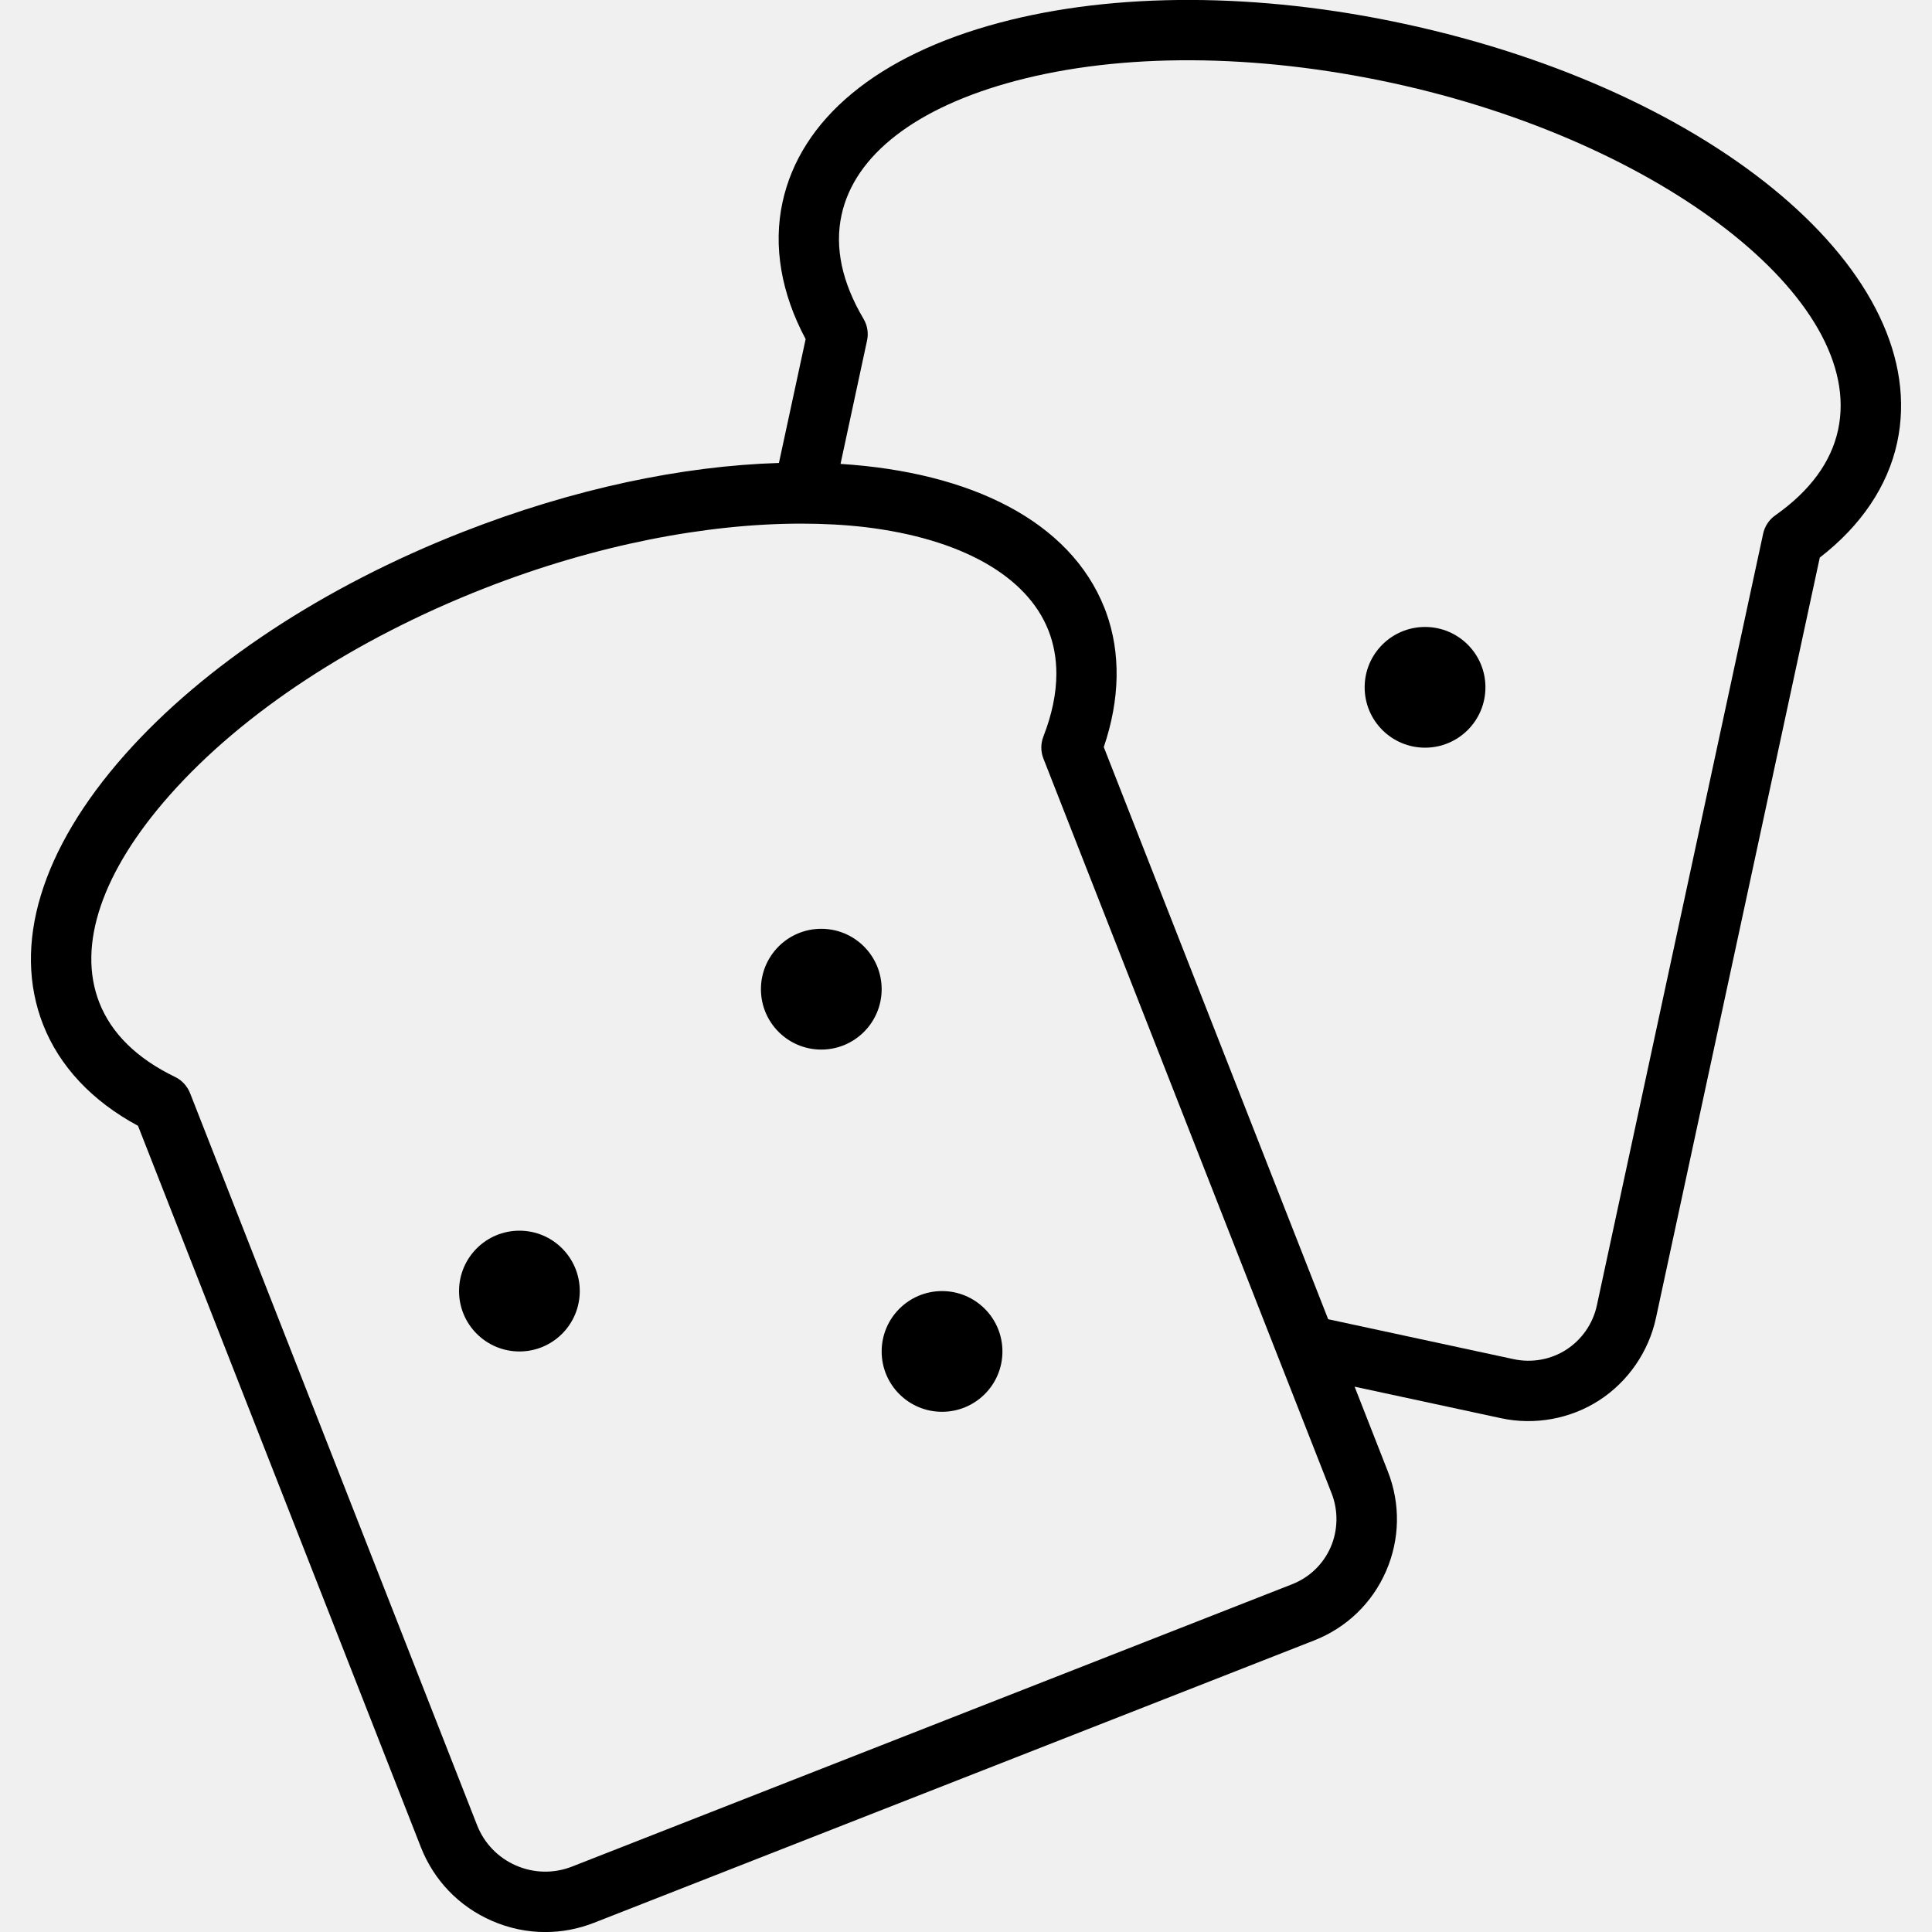
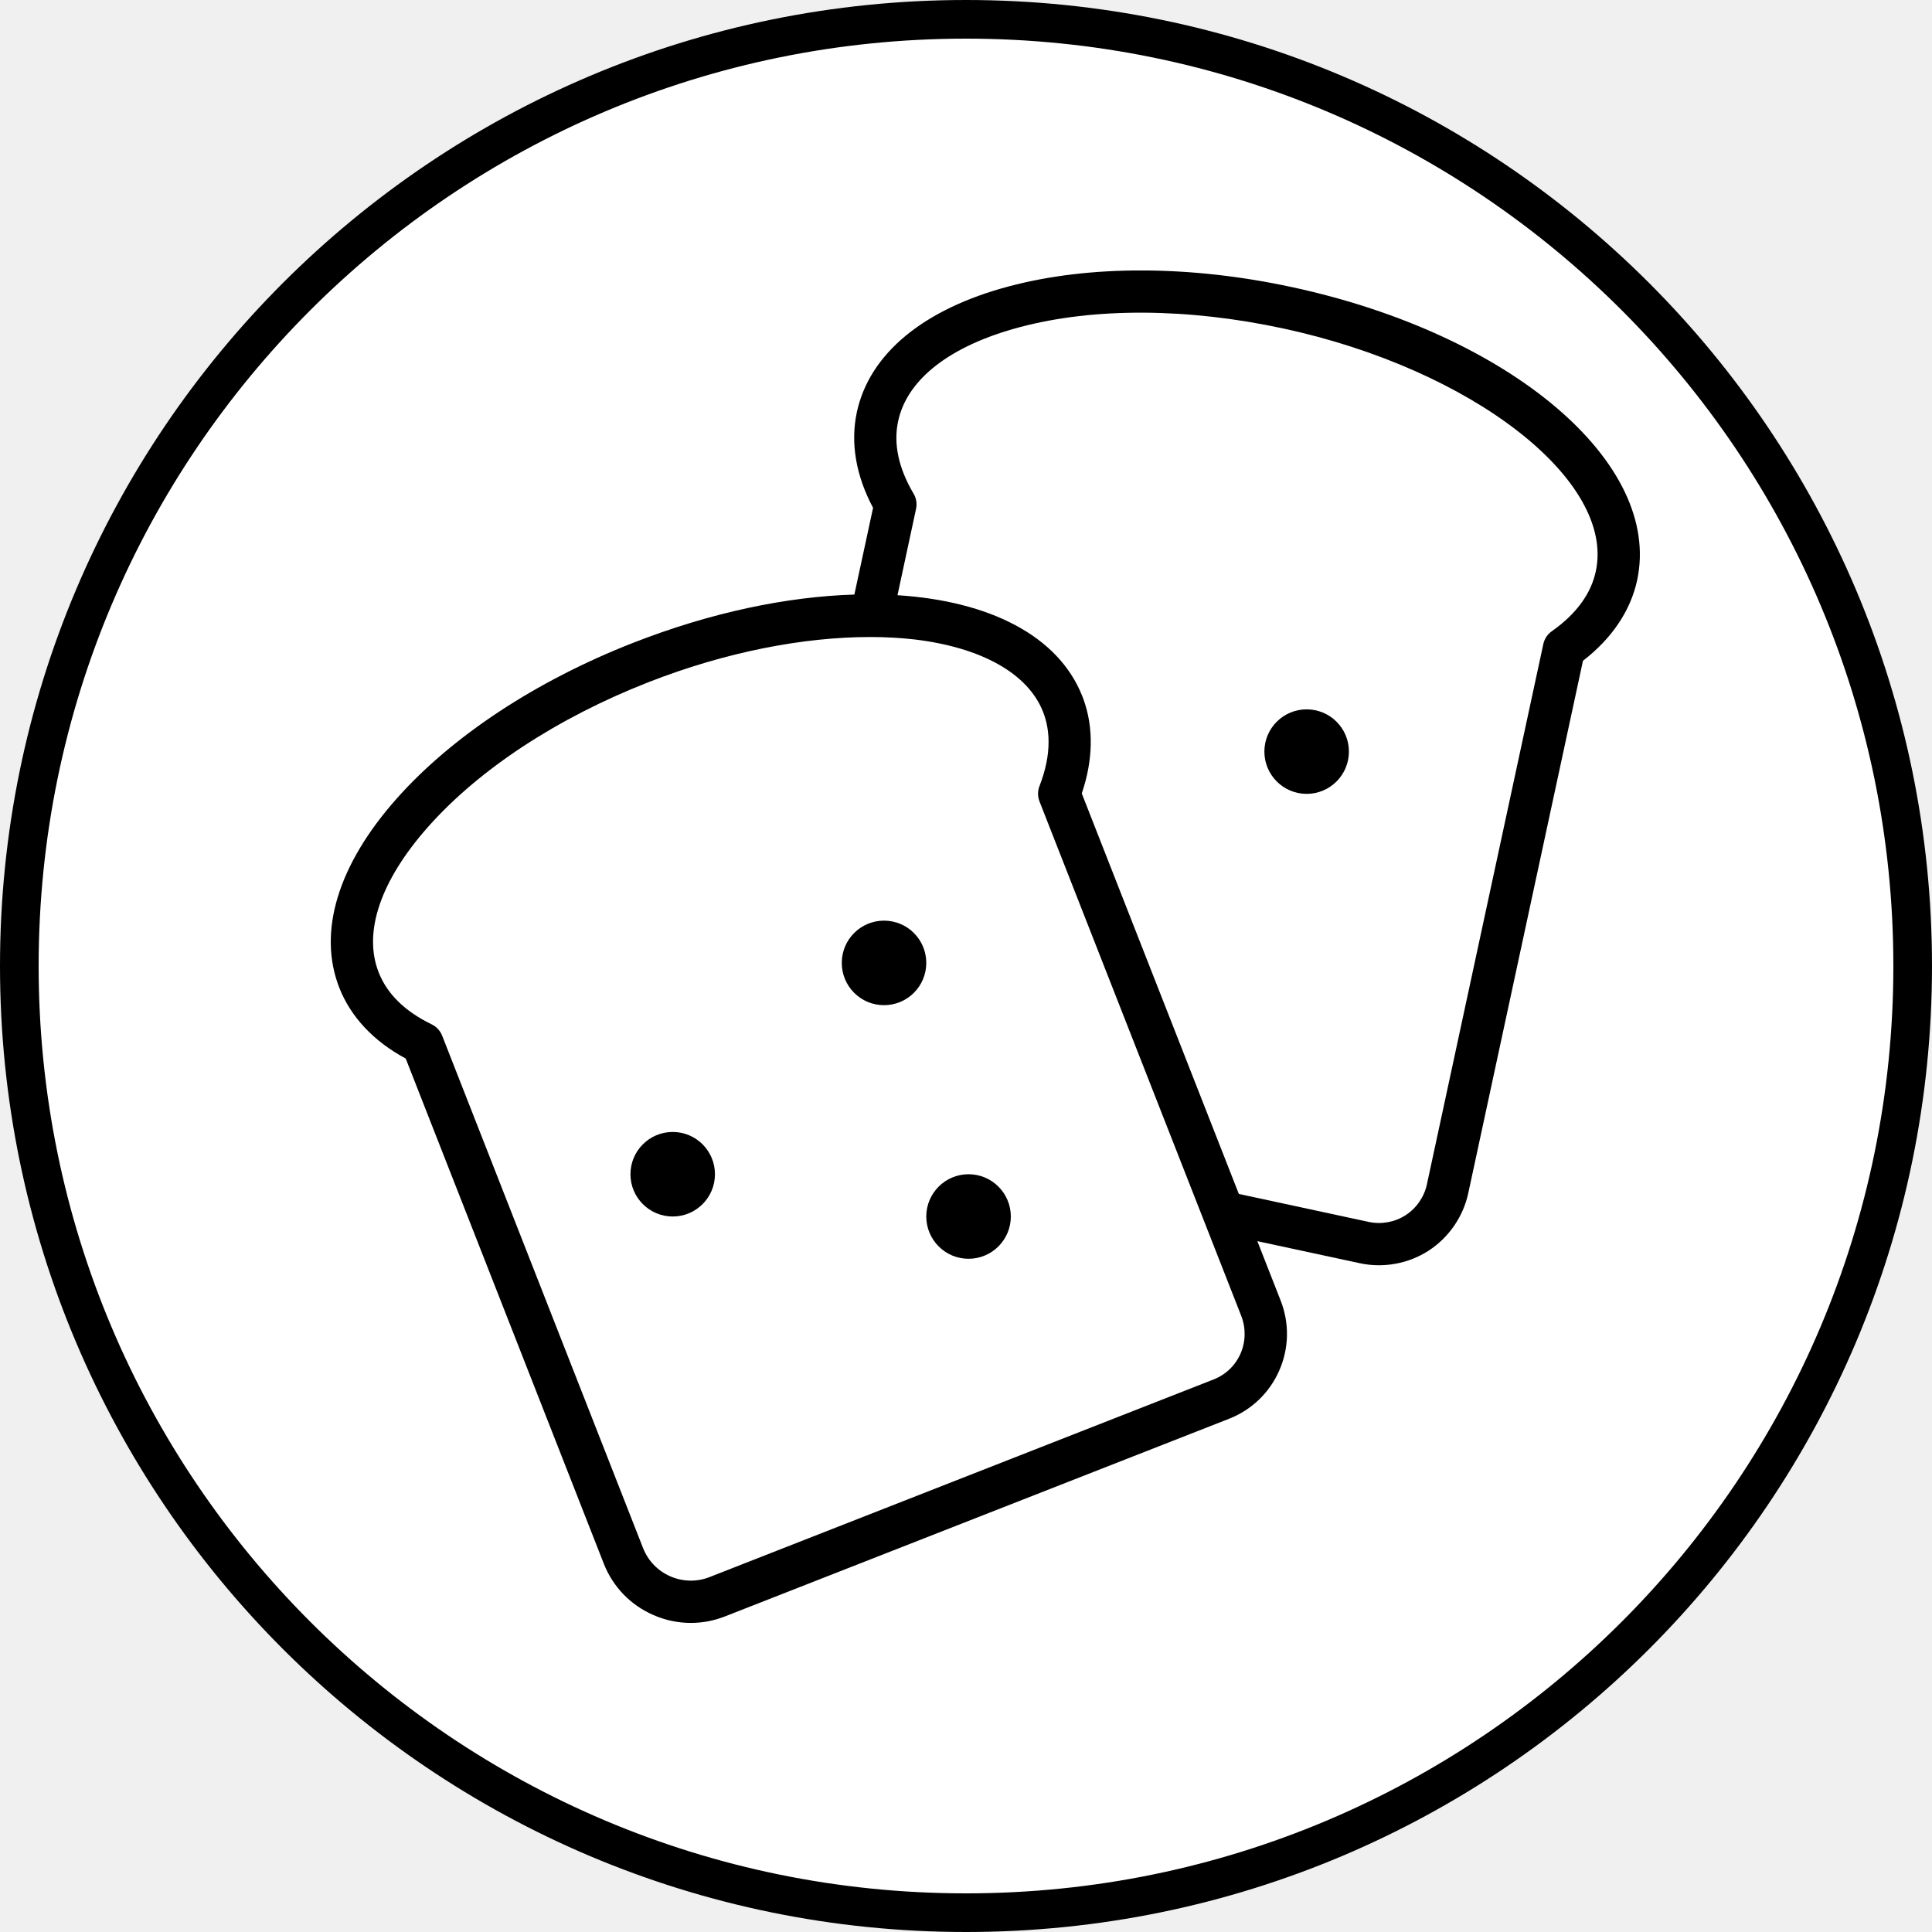
- <svg xmlns="http://www.w3.org/2000/svg" width="35" height="35" viewBox="0 0 35 35" fill="none">
-   <path fill-rule="evenodd" clip-rule="evenodd" d="M25.438 0.431C22.802 -0.138 20.201 -0.145 18.114 0.41C15.9 0.997 14.501 2.154 14.175 3.668C14.005 4.458 14.15 5.31 14.595 6.143L14.111 8.387C12.368 8.44 10.391 8.85 8.376 9.64C5.866 10.624 3.695 12.056 2.262 13.672C0.742 15.386 0.216 17.124 0.782 18.565C1.078 19.318 1.669 19.948 2.5 20.395L7.624 33.462C7.86 34.065 8.317 34.539 8.91 34.797C9.221 34.933 9.549 35.001 9.878 35.001C10.178 35.001 10.477 34.945 10.764 34.832L23.807 29.718C24.393 29.488 24.856 29.044 25.109 28.465C25.361 27.887 25.373 27.246 25.143 26.659L24.54 25.121L27.192 25.692C27.801 25.824 28.45 25.705 28.971 25.368C29.492 25.031 29.866 24.49 29.998 23.882L32.967 10.101C33.715 9.524 34.198 8.807 34.369 8.017C35.022 4.982 31.099 1.65 25.438 0.431ZM24.107 28.027C23.971 28.338 23.722 28.577 23.408 28.7L10.365 33.814C10.034 33.944 9.673 33.937 9.347 33.795C9.022 33.653 8.772 33.394 8.642 33.063L3.443 19.803C3.392 19.675 3.296 19.57 3.172 19.51C2.481 19.176 2.019 18.723 1.8 18.165C1.392 17.127 1.847 15.788 3.08 14.398C4.401 12.908 6.423 11.58 8.775 10.658C10.788 9.869 12.804 9.486 14.516 9.486C14.921 9.486 15.31 9.507 15.677 9.55C17.395 9.757 18.602 10.425 18.994 11.422C19.09 11.666 19.137 11.928 19.137 12.205C19.137 12.559 19.059 12.94 18.902 13.343C18.852 13.472 18.852 13.613 18.902 13.741L23.149 24.571C23.151 24.573 23.151 24.576 23.152 24.578L24.125 27.057C24.246 27.368 24.239 27.722 24.107 28.027ZM33.299 7.786C33.173 8.372 32.79 8.893 32.161 9.336C32.048 9.415 31.97 9.534 31.941 9.668L28.928 23.652C28.858 23.977 28.657 24.268 28.377 24.449C28.097 24.631 27.75 24.693 27.423 24.623L24.061 23.899L19.996 13.534C20.291 12.667 20.306 11.829 20.039 11.094C20.03 11.07 20.021 11.046 20.012 11.023C20.01 11.018 20.008 11.013 20.006 11.008C19.384 9.445 17.595 8.554 15.227 8.404L15.707 6.171C15.737 6.036 15.714 5.896 15.644 5.777C15.253 5.116 15.118 4.483 15.245 3.897C15.479 2.807 16.598 1.943 18.395 1.466C20.319 0.955 22.737 0.968 25.207 1.5C30.1 2.554 33.806 5.433 33.299 7.786Z" fill="black" />
-   <path d="M14.878 19.014C15.482 19.014 15.972 18.524 15.972 17.92C15.972 17.316 15.482 16.826 14.878 16.826C14.274 16.826 13.785 17.316 13.785 17.92C13.785 18.524 14.274 19.014 14.878 19.014Z" fill="black" />
-   <path d="M9.41 24.483C10.014 24.483 10.503 23.993 10.503 23.389C10.503 22.785 10.014 22.295 9.41 22.295C8.806 22.295 8.316 22.785 8.316 23.389C8.316 23.993 8.806 24.483 9.41 24.483Z" fill="black" />
-   <path d="M17.066 25.576C17.67 25.576 18.16 25.087 18.16 24.483C18.16 23.879 17.67 23.389 17.066 23.389C16.462 23.389 15.972 23.879 15.972 24.483C15.972 25.087 16.462 25.576 17.066 25.576Z" fill="black" />
-   <path d="M25.816 13.545C26.42 13.545 26.91 13.056 26.91 12.451C26.91 11.847 26.42 11.358 25.816 11.358C25.212 11.358 24.722 11.847 24.722 12.451C24.722 13.056 25.212 13.545 25.816 13.545Z" fill="black" />
+ <svg xmlns="http://www.w3.org/2000/svg" width="50" height="50" viewBox="0 0 50 50" fill="none">
+   <circle cx="25" cy="25" r="24.5" fill="white" stroke="black" />
+   <g clip-path="url(#clip0)">
+     <path fill-rule="evenodd" clip-rule="evenodd" d="M33.438 7.431C30.802 6.862 28.201 6.855 26.114 7.41C23.9 7.997 22.501 9.154 22.175 10.668C22.005 11.458 22.15 12.309 22.595 13.143L22.111 15.387C20.368 15.44 18.391 15.85 16.376 16.64C13.866 17.624 11.695 19.056 10.262 20.672C8.742 22.386 8.216 24.124 8.782 25.565C9.078 26.318 9.669 26.948 10.5 27.395L15.624 40.462C15.86 41.065 16.317 41.539 16.91 41.797C17.221 41.933 17.549 42.001 17.878 42.001C18.178 42.001 18.477 41.945 18.764 41.832L31.807 36.718C32.393 36.488 32.856 36.044 33.109 35.465C33.361 34.887 33.373 34.246 33.143 33.658L32.54 32.121L35.192 32.692C35.801 32.824 36.45 32.705 36.971 32.368C37.492 32.031 37.866 31.49 37.998 30.882L40.967 17.101C41.715 16.524 42.198 15.807 42.369 15.017C43.022 11.982 39.099 8.65 33.438 7.431ZM32.107 35.027C31.971 35.338 31.722 35.577 31.408 35.7L18.365 40.814C18.034 40.944 17.673 40.937 17.347 40.795C17.023 40.653 16.772 40.394 16.642 40.063L11.443 26.803C11.392 26.675 11.296 26.57 11.172 26.51C10.48 26.176 10.019 25.723 9.8 25.165C9.392 24.127 9.847 22.788 11.08 21.398C12.401 19.908 14.423 18.58 16.775 17.658C18.788 16.869 20.804 16.486 22.516 16.486C22.921 16.486 23.31 16.507 23.677 16.55C25.395 16.757 26.602 17.425 26.994 18.422C27.09 18.666 27.137 18.928 27.137 19.205C27.137 19.559 27.059 19.94 26.902 20.343C26.852 20.471 26.852 20.613 26.902 20.741L31.149 31.571C31.151 31.573 31.151 31.576 31.152 31.578L32.124 34.057C32.246 34.368 32.239 34.722 32.107 35.027ZM41.299 14.787C41.173 15.372 40.79 15.893 40.161 16.336C40.048 16.415 39.97 16.534 39.941 16.668L36.928 30.652C36.858 30.977 36.657 31.268 36.377 31.449C36.097 31.631 35.75 31.693 35.423 31.623L32.061 30.899L27.996 20.534C28.291 19.667 28.306 18.829 28.039 18.094C28.03 18.07 28.021 18.046 28.012 18.023C28.01 18.018 28.008 18.013 28.006 18.008C27.384 16.445 25.595 15.554 23.227 15.404L23.707 13.171C23.737 13.036 23.714 12.896 23.644 12.777C23.253 12.116 23.118 11.483 23.244 10.898C23.479 9.807 24.598 8.943 26.395 8.466C28.319 7.955 30.737 7.968 33.207 8.5C38.1 9.554 41.806 12.433 41.299 14.787Z" fill="black" />
+     <path d="M22.878 26.014C23.483 26.014 23.972 25.524 23.972 24.92C23.972 24.316 23.483 23.826 22.878 23.826C22.274 23.826 21.785 24.316 21.785 24.92C21.785 25.524 22.274 26.014 22.878 26.014Z" fill="black" />
+     <path d="M17.41 31.483C18.014 31.483 18.503 30.993 18.503 30.389C18.503 29.785 18.014 29.295 17.41 29.295C16.806 29.295 16.316 29.785 16.316 30.389C16.316 30.993 16.806 31.483 17.41 31.483Z" fill="black" />
+     <path d="M25.066 32.577C25.67 32.577 26.16 32.087 26.16 31.483C26.16 30.879 25.67 30.389 25.066 30.389C24.462 30.389 23.972 30.879 23.972 31.483C23.972 32.087 24.462 32.577 25.066 32.577Z" fill="black" />
+     <path d="M33.816 20.545C34.42 20.545 34.91 20.055 34.91 19.451C34.91 18.847 34.42 18.358 33.816 18.358C33.212 18.358 32.722 18.847 32.722 19.451C32.722 20.055 33.212 20.545 33.816 20.545Z" fill="black" />
+   </g>
+   <defs>
+     <clipPath id="clip0">
+       <rect width="35" height="35" fill="white" transform="translate(8 7)" />
+     </clipPath>
+   </defs>
</svg>
